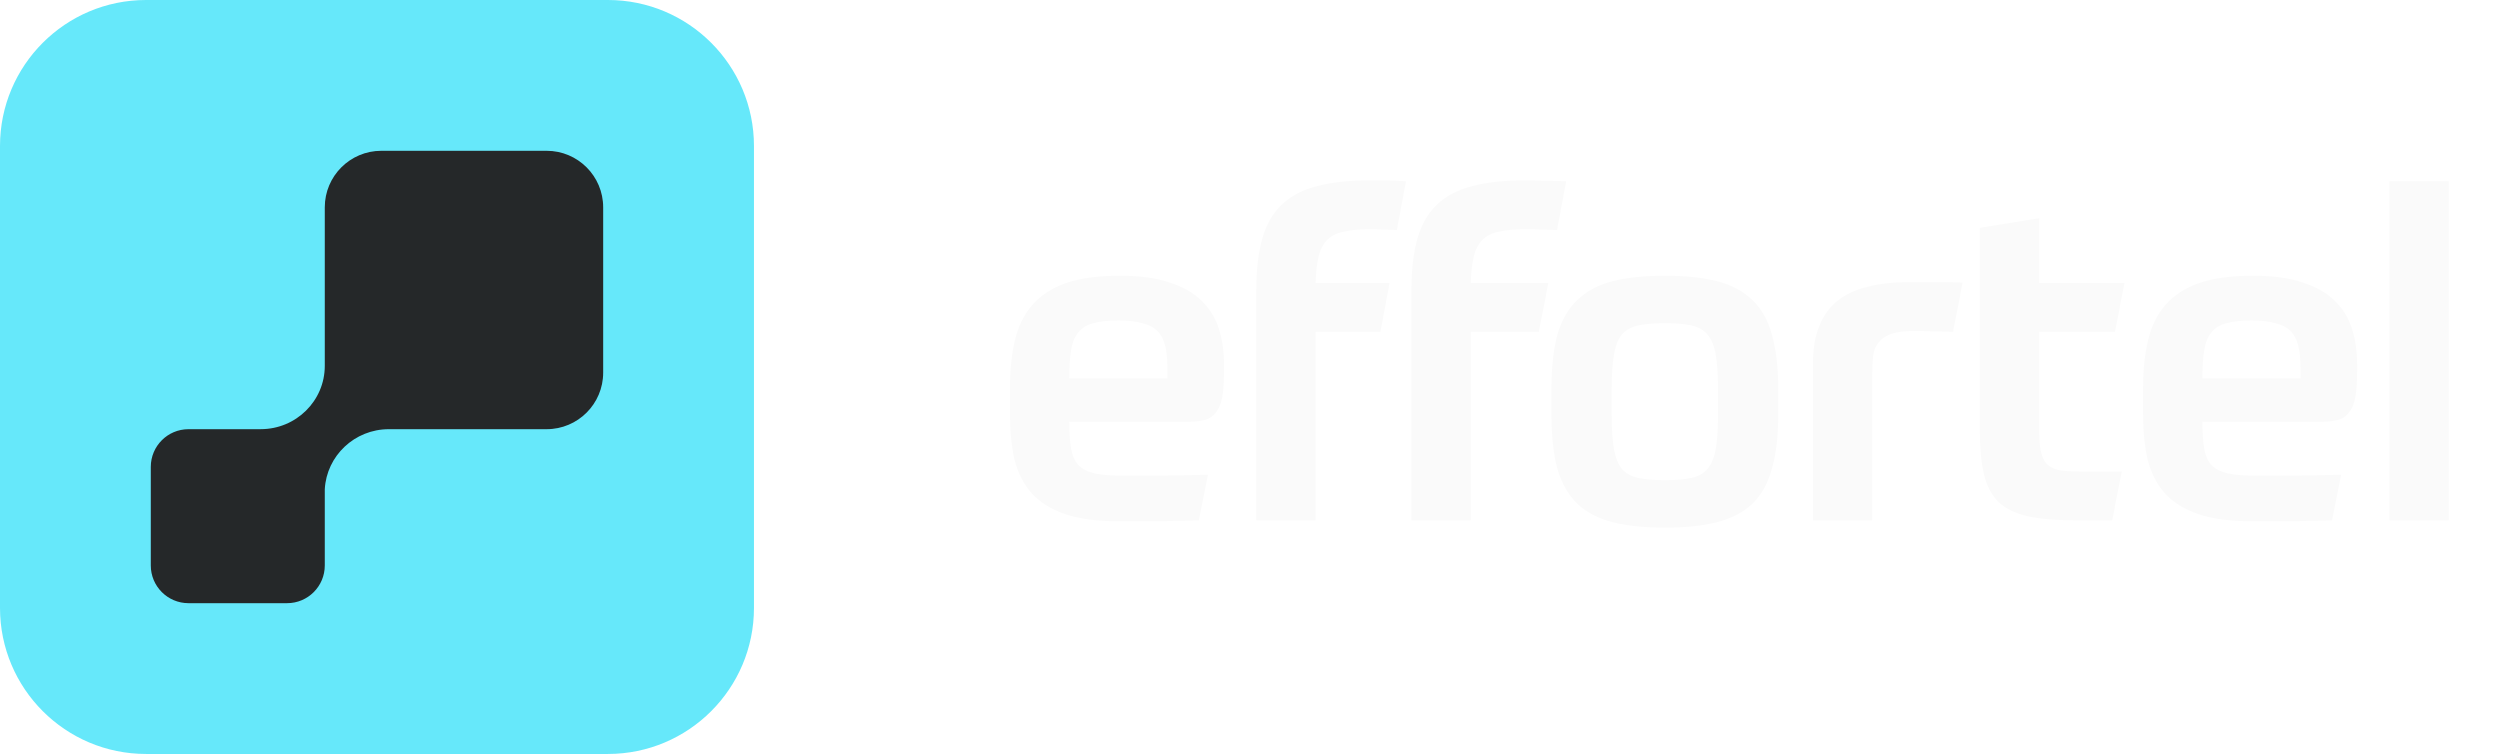
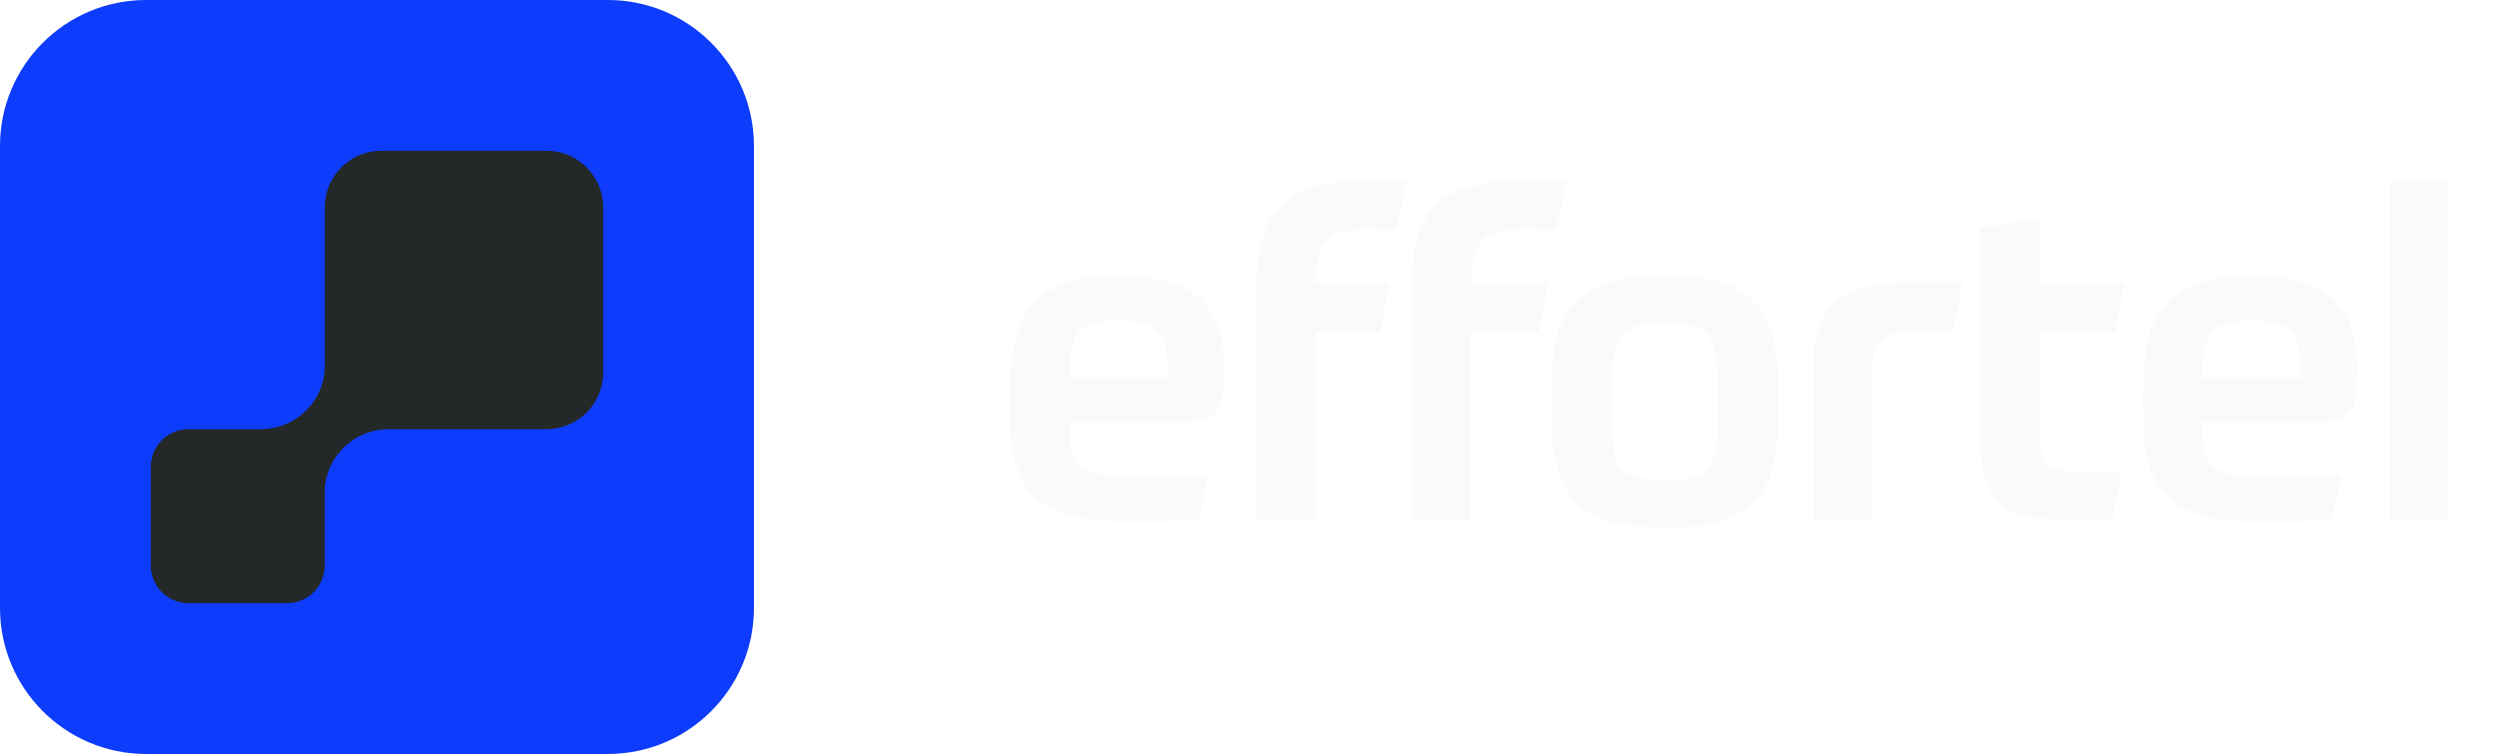
<svg xmlns="http://www.w3.org/2000/svg" width="126" height="38" viewBox="0 0 126 38" fill="none">
  <path d="M53.892 21.257C53.892 21.809 53.922 22.261 53.984 22.614C54.045 22.966 54.168 23.242 54.352 23.442C54.551 23.641 54.819 23.779 55.157 23.856C55.494 23.932 55.939 23.971 56.491 23.971C57.028 23.971 57.641 23.971 58.331 23.971C59.021 23.971 59.872 23.955 60.884 23.925L60.424 26.225C59.995 26.24 59.611 26.248 59.274 26.248C58.937 26.263 58.607 26.271 58.285 26.271C57.978 26.271 57.672 26.271 57.365 26.271C57.058 26.271 56.721 26.271 56.353 26.271C55.264 26.271 54.367 26.148 53.662 25.903C52.956 25.657 52.397 25.305 51.983 24.845C51.584 24.385 51.3 23.825 51.132 23.166C50.978 22.491 50.902 21.724 50.902 20.866V19.578C50.902 18.658 50.986 17.845 51.155 17.14C51.324 16.434 51.615 15.844 52.029 15.369C52.458 14.878 53.026 14.51 53.731 14.265C54.452 14.019 55.356 13.897 56.445 13.897C57.457 13.897 58.292 14.012 58.952 14.242C59.627 14.456 60.163 14.763 60.562 15.162C60.976 15.56 61.267 16.036 61.436 16.588C61.605 17.124 61.689 17.715 61.689 18.359V18.75C61.689 19.271 61.658 19.7 61.597 20.038C61.535 20.36 61.428 20.613 61.275 20.797C61.137 20.981 60.953 21.103 60.723 21.165C60.493 21.226 60.209 21.257 59.872 21.257H53.892ZM56.376 16.151C55.855 16.151 55.433 16.197 55.111 16.289C54.789 16.365 54.536 16.519 54.352 16.749C54.168 16.963 54.045 17.262 53.984 17.646C53.922 18.014 53.892 18.489 53.892 19.072H58.837V18.543C58.837 18.098 58.798 17.722 58.722 17.416C58.645 17.109 58.515 16.864 58.331 16.68C58.147 16.496 57.894 16.365 57.572 16.289C57.25 16.197 56.851 16.151 56.376 16.151ZM70.033 14.265L69.573 16.726H66.307V26.225H63.317V14.633C63.317 13.605 63.417 12.739 63.616 12.034C63.816 11.328 64.138 10.761 64.582 10.332C65.042 9.887 65.633 9.573 66.353 9.389C67.089 9.189 67.986 9.09 69.044 9.09C69.274 9.09 69.512 9.09 69.757 9.09C70.018 9.09 70.386 9.105 70.861 9.136L70.401 11.597C70.233 11.581 70.018 11.574 69.757 11.574C69.512 11.558 69.282 11.551 69.067 11.551C68.561 11.551 68.132 11.589 67.779 11.666C67.427 11.727 67.143 11.857 66.928 12.057C66.714 12.256 66.56 12.532 66.468 12.885C66.376 13.237 66.323 13.697 66.307 14.265H70.033ZM78.037 14.265L77.554 16.726H74.127V26.225H71.137V14.633C71.137 13.605 71.237 12.739 71.436 12.034C71.636 11.328 71.958 10.761 72.402 10.332C72.862 9.887 73.453 9.573 74.173 9.389C74.909 9.189 75.806 9.09 76.864 9.09C77.125 9.09 77.439 9.097 77.807 9.113C78.175 9.113 78.551 9.12 78.934 9.136L78.474 11.597C78.26 11.581 78.022 11.574 77.761 11.574C77.501 11.558 77.209 11.551 76.887 11.551C76.381 11.551 75.952 11.589 75.599 11.666C75.247 11.727 74.963 11.857 74.748 12.057C74.534 12.256 74.38 12.532 74.288 12.885C74.196 13.237 74.143 13.697 74.127 14.265H78.037ZM83.92 13.897C84.947 13.897 85.821 13.989 86.542 14.173C87.263 14.357 87.853 14.671 88.313 15.116C88.773 15.545 89.103 16.128 89.302 16.864C89.516 17.6 89.624 18.52 89.624 19.624V20.866C89.624 21.97 89.516 22.89 89.302 23.626C89.103 24.362 88.773 24.952 88.313 25.397C87.853 25.826 87.263 26.133 86.542 26.317C85.821 26.501 84.947 26.593 83.92 26.593C82.877 26.593 81.996 26.501 81.275 26.317C80.554 26.133 79.964 25.826 79.504 25.397C79.044 24.952 78.707 24.362 78.492 23.626C78.293 22.89 78.193 21.97 78.193 20.866V19.624C78.193 18.52 78.293 17.6 78.492 16.864C78.707 16.128 79.044 15.545 79.504 15.116C79.964 14.671 80.554 14.357 81.275 14.173C81.996 13.989 82.877 13.897 83.92 13.897ZM86.588 19.578C86.588 18.872 86.549 18.305 86.473 17.876C86.396 17.431 86.258 17.094 86.059 16.864C85.875 16.634 85.606 16.48 85.254 16.404C84.916 16.327 84.472 16.289 83.92 16.289C83.368 16.289 82.915 16.327 82.563 16.404C82.21 16.48 81.934 16.634 81.735 16.864C81.551 17.094 81.421 17.431 81.344 17.876C81.267 18.305 81.229 18.872 81.229 19.578V20.935C81.229 21.64 81.267 22.207 81.344 22.637C81.421 23.066 81.551 23.396 81.735 23.626C81.934 23.856 82.21 24.009 82.563 24.086C82.915 24.162 83.368 24.201 83.92 24.201C84.472 24.201 84.916 24.162 85.254 24.086C85.606 24.009 85.875 23.856 86.059 23.626C86.258 23.396 86.396 23.066 86.473 22.637C86.549 22.207 86.588 21.64 86.588 20.935V19.578ZM94.362 26.225H91.372V18.359C91.372 17.592 91.479 16.948 91.694 16.427C91.909 15.89 92.223 15.461 92.637 15.139C93.051 14.817 93.557 14.587 94.155 14.449C94.753 14.295 95.435 14.219 96.202 14.219C96.785 14.219 97.283 14.219 97.697 14.219C98.111 14.219 98.517 14.226 98.916 14.242L98.433 16.726C98.126 16.71 97.789 16.703 97.421 16.703C97.053 16.687 96.746 16.68 96.501 16.68C96.01 16.68 95.627 16.726 95.351 16.818C95.075 16.91 94.86 17.048 94.707 17.232C94.554 17.4 94.454 17.623 94.408 17.899C94.377 18.159 94.362 18.474 94.362 18.842V26.225ZM106.454 26.225H104.591C103.625 26.225 102.828 26.156 102.199 26.018C101.586 25.88 101.095 25.642 100.727 25.305C100.374 24.952 100.129 24.484 99.991 23.902C99.853 23.319 99.784 22.591 99.784 21.717V11.482L102.774 10.999V14.265H107.075L106.592 16.726H102.774V21.556C102.774 22.016 102.797 22.391 102.843 22.683C102.904 22.974 103.004 23.204 103.142 23.373C103.295 23.526 103.502 23.633 103.763 23.695C104.039 23.741 104.384 23.764 104.798 23.764H106.937L106.454 26.225ZM111.001 21.257C111.001 21.809 111.032 22.261 111.093 22.614C111.154 22.966 111.277 23.242 111.461 23.442C111.66 23.641 111.929 23.779 112.266 23.856C112.603 23.932 113.048 23.971 113.6 23.971C114.137 23.971 114.75 23.971 115.44 23.971C116.13 23.971 116.981 23.955 117.993 23.925L117.533 26.225C117.104 26.24 116.72 26.248 116.383 26.248C116.046 26.263 115.716 26.271 115.394 26.271C115.087 26.271 114.781 26.271 114.474 26.271C114.167 26.271 113.83 26.271 113.462 26.271C112.373 26.271 111.476 26.148 110.771 25.903C110.066 25.657 109.506 25.305 109.092 24.845C108.693 24.385 108.41 23.825 108.241 23.166C108.088 22.491 108.011 21.724 108.011 20.866V19.578C108.011 18.658 108.095 17.845 108.264 17.14C108.433 16.434 108.724 15.844 109.138 15.369C109.567 14.878 110.135 14.51 110.84 14.265C111.561 14.019 112.465 13.897 113.554 13.897C114.566 13.897 115.402 14.012 116.061 14.242C116.736 14.456 117.272 14.763 117.671 15.162C118.085 15.56 118.376 16.036 118.545 16.588C118.714 17.124 118.798 17.715 118.798 18.359V18.75C118.798 19.271 118.767 19.7 118.706 20.038C118.645 20.36 118.537 20.613 118.384 20.797C118.246 20.981 118.062 21.103 117.832 21.165C117.602 21.226 117.318 21.257 116.981 21.257H111.001ZM113.485 16.151C112.964 16.151 112.542 16.197 112.22 16.289C111.898 16.365 111.645 16.519 111.461 16.749C111.277 16.963 111.154 17.262 111.093 17.646C111.032 18.014 111.001 18.489 111.001 19.072H115.946V18.543C115.946 18.098 115.908 17.722 115.831 17.416C115.754 17.109 115.624 16.864 115.44 16.68C115.256 16.496 115.003 16.365 114.681 16.289C114.359 16.197 113.96 16.151 113.485 16.151ZM120.427 9.136H123.417V26.225H120.427V9.136Z" fill="#FAFAFA" />
  <rect x="3.669" y="4.207" width="28.662" height="26.831" fill="#252829" />
-   <path fill-rule="evenodd" clip-rule="evenodd" d="M7.362 0C3.296 0 0 3.296 0 7.362V30.637C0 34.703 3.296 38 7.362 38H30.637C34.703 38 38 34.703 38 30.637V7.362C38 3.296 34.703 0 30.637 0H7.362ZM16.369 10.45C16.369 8.876 17.645 7.6 19.219 7.6H27.55C29.124 7.6 30.4 8.876 30.4 10.45V18.781C30.4 20.355 29.124 21.631 27.55 21.631H19.598C17.87 21.631 16.459 22.975 16.369 24.66V28.5C16.369 29.549 15.518 30.4 14.469 30.4H9.5C8.451 30.4 7.6 29.549 7.6 28.5V23.531C7.6 22.481 8.451 21.631 9.5 21.631L13.14 21.63C14.923 21.63 16.369 20.202 16.369 18.441V10.45Z" fill="#66E8FA" />
+   <path fill-rule="evenodd" clip-rule="evenodd" d="M7.362 0C3.296 0 0 3.296 0 7.362V30.637C0 34.703 3.296 38 7.362 38H30.637C34.703 38 38 34.703 38 30.637V7.362C38 3.296 34.703 0 30.637 0H7.362ZM16.369 10.45C16.369 8.876 17.645 7.6 19.219 7.6H27.55C29.124 7.6 30.4 8.876 30.4 10.45V18.781C30.4 20.355 29.124 21.631 27.55 21.631H19.598C17.87 21.631 16.459 22.975 16.369 24.66V28.5C16.369 29.549 15.518 30.4 14.469 30.4H9.5C8.451 30.4 7.6 29.549 7.6 28.5V23.531C7.6 22.481 8.451 21.631 9.5 21.631L13.14 21.63C14.923 21.63 16.369 20.202 16.369 18.441V10.45Z" fill="#0d3cfc" />
</svg>
